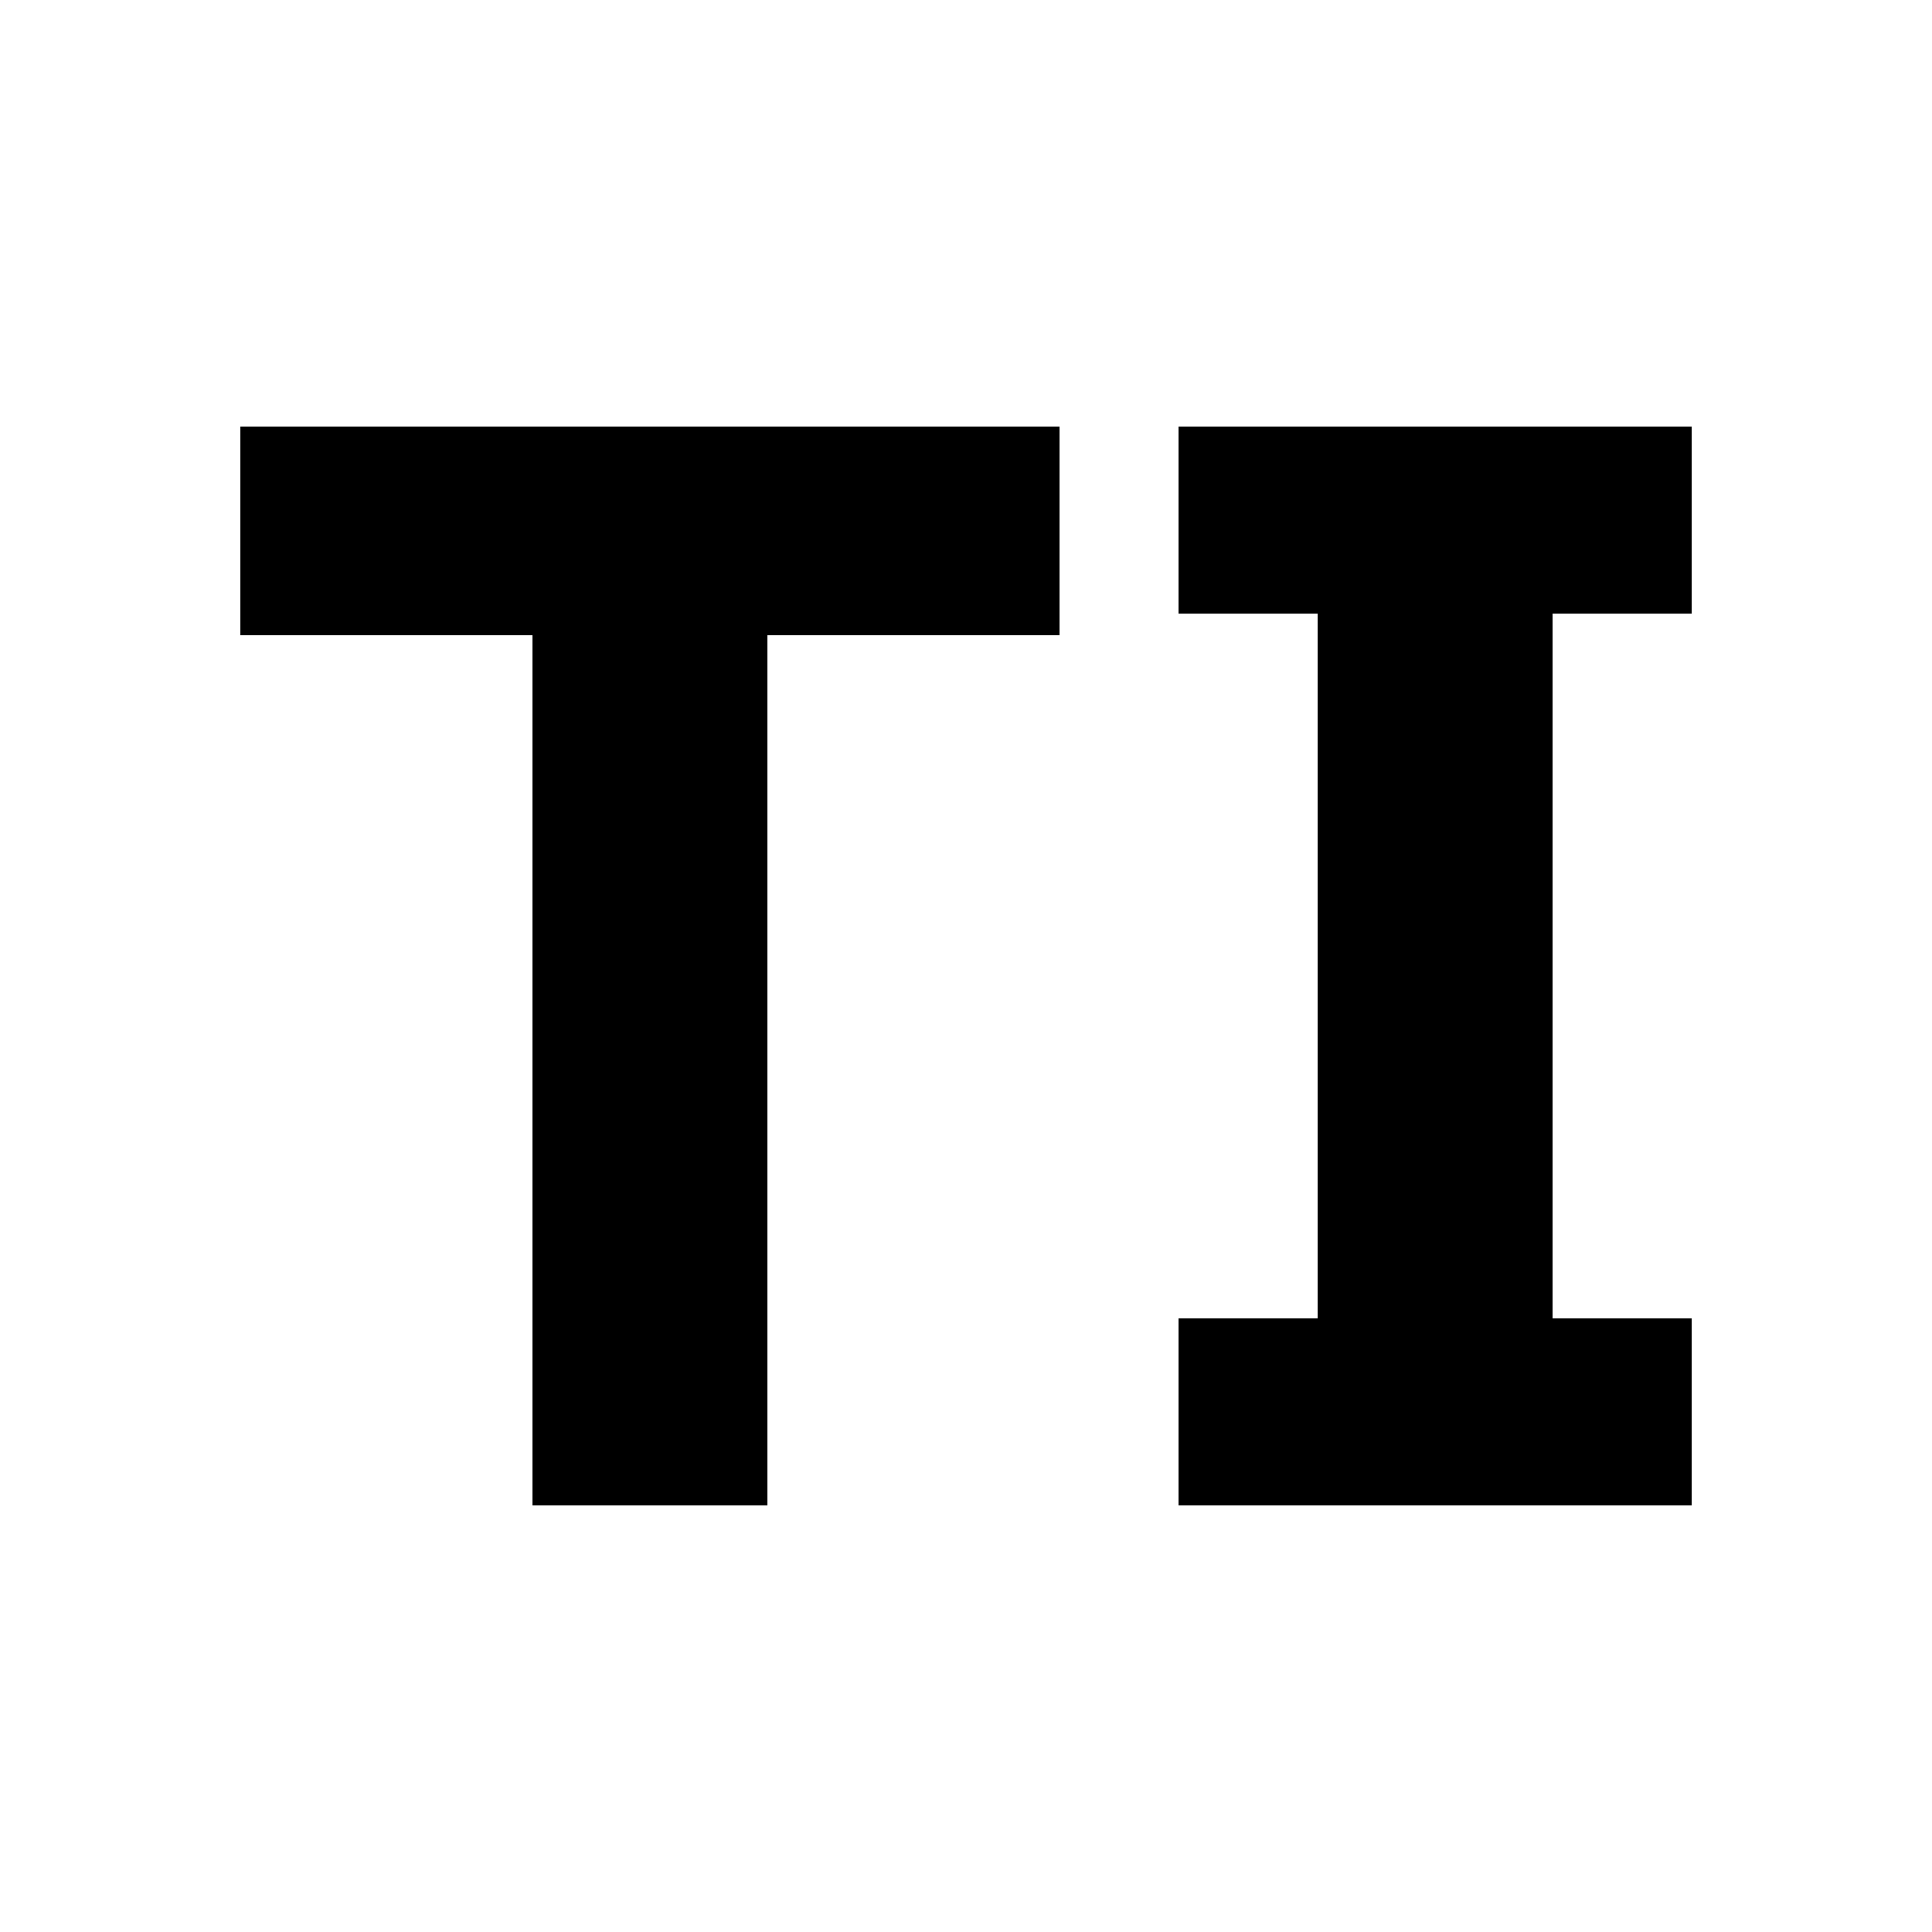
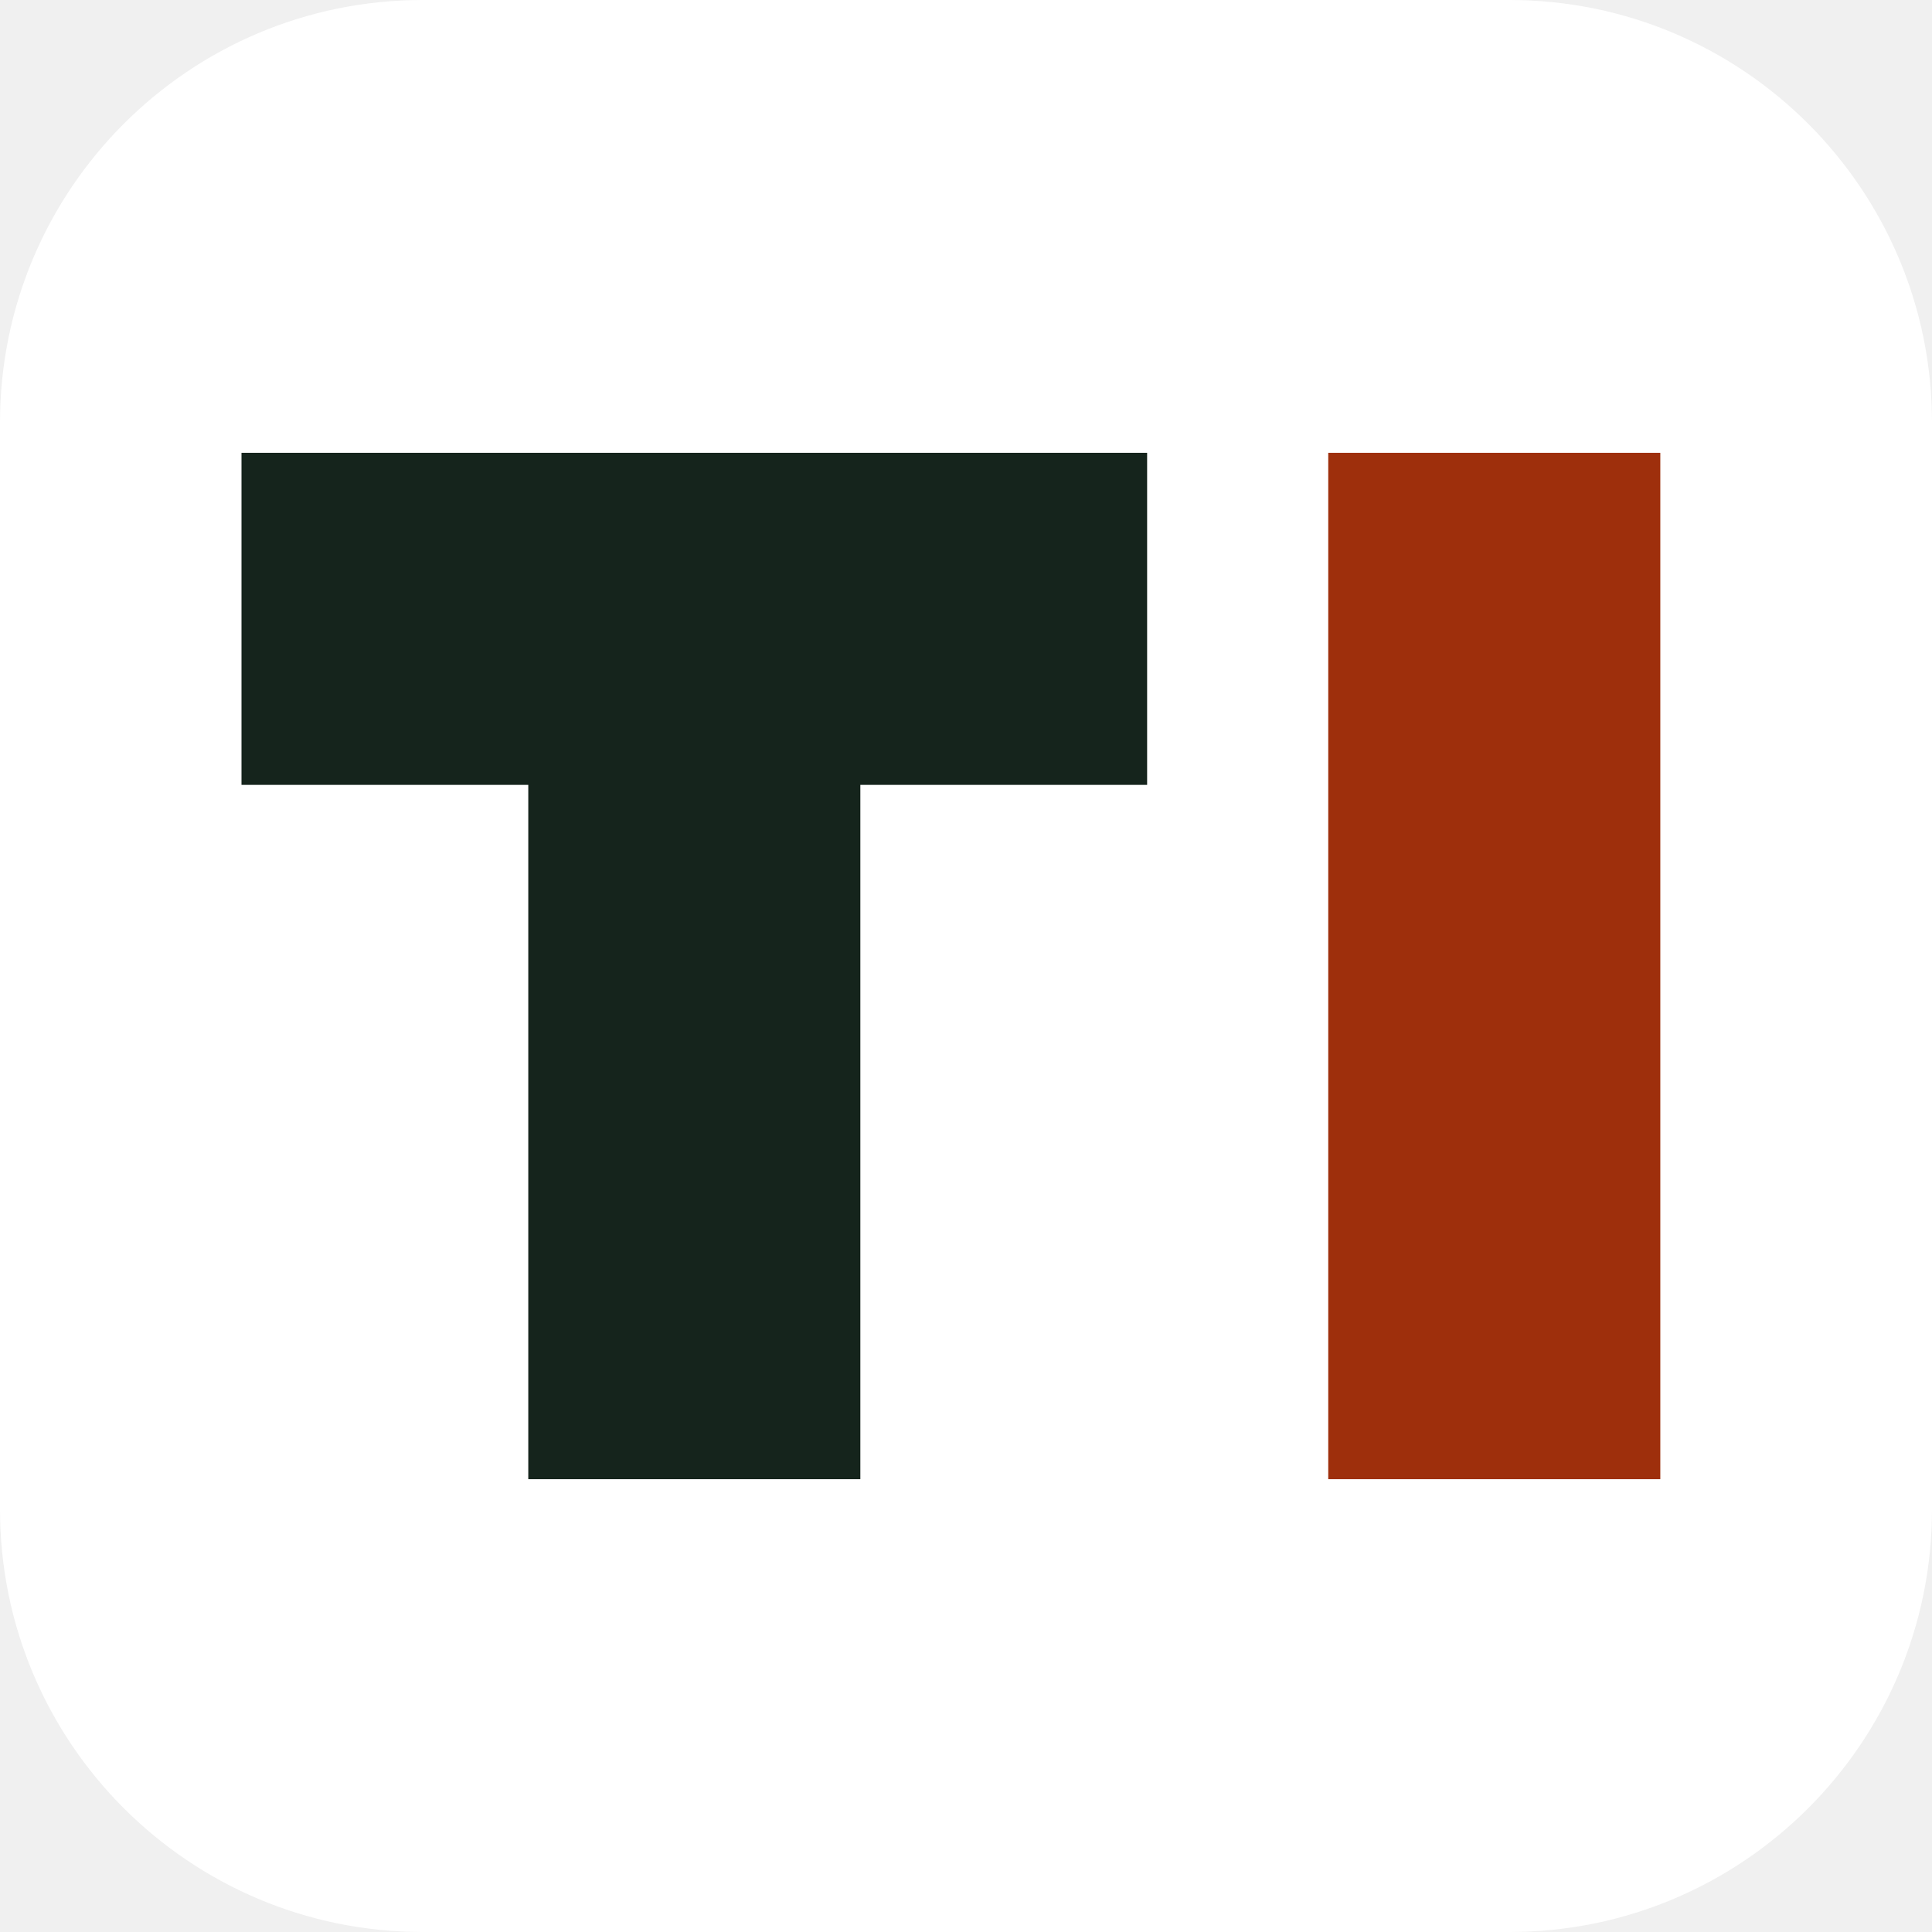
- <svg xmlns="http://www.w3.org/2000/svg" viewBox="0 0 32 32">
-   <rect width="32" height="32" fill="#ffffff" />
-   <g transform="translate(3.290 24.934) scale(0.0256 -0.0256)" fill="#000000">
-     <path d="M557 563H368V0H216V563H27V698H557Z" />
-     <path transform="translate(584 0)" d="M382 0H50V121H140V577H50V698H382V577H292V121H382Z" />
-   </g>
+ <svg xmlns="http://www.w3.org/2000/svg" viewBox="0 0 64 64">
+   <rect width="64" height="64" rx="14" fill="#ffffff" />
+   <path d="M8 15 H38 V26 H28.5 V49 H17.5 V26 H8 Z" fill="#15241c" />
+   <rect x="44" y="15" width="11" height="34" fill="#9E2F0C" />
</svg>
